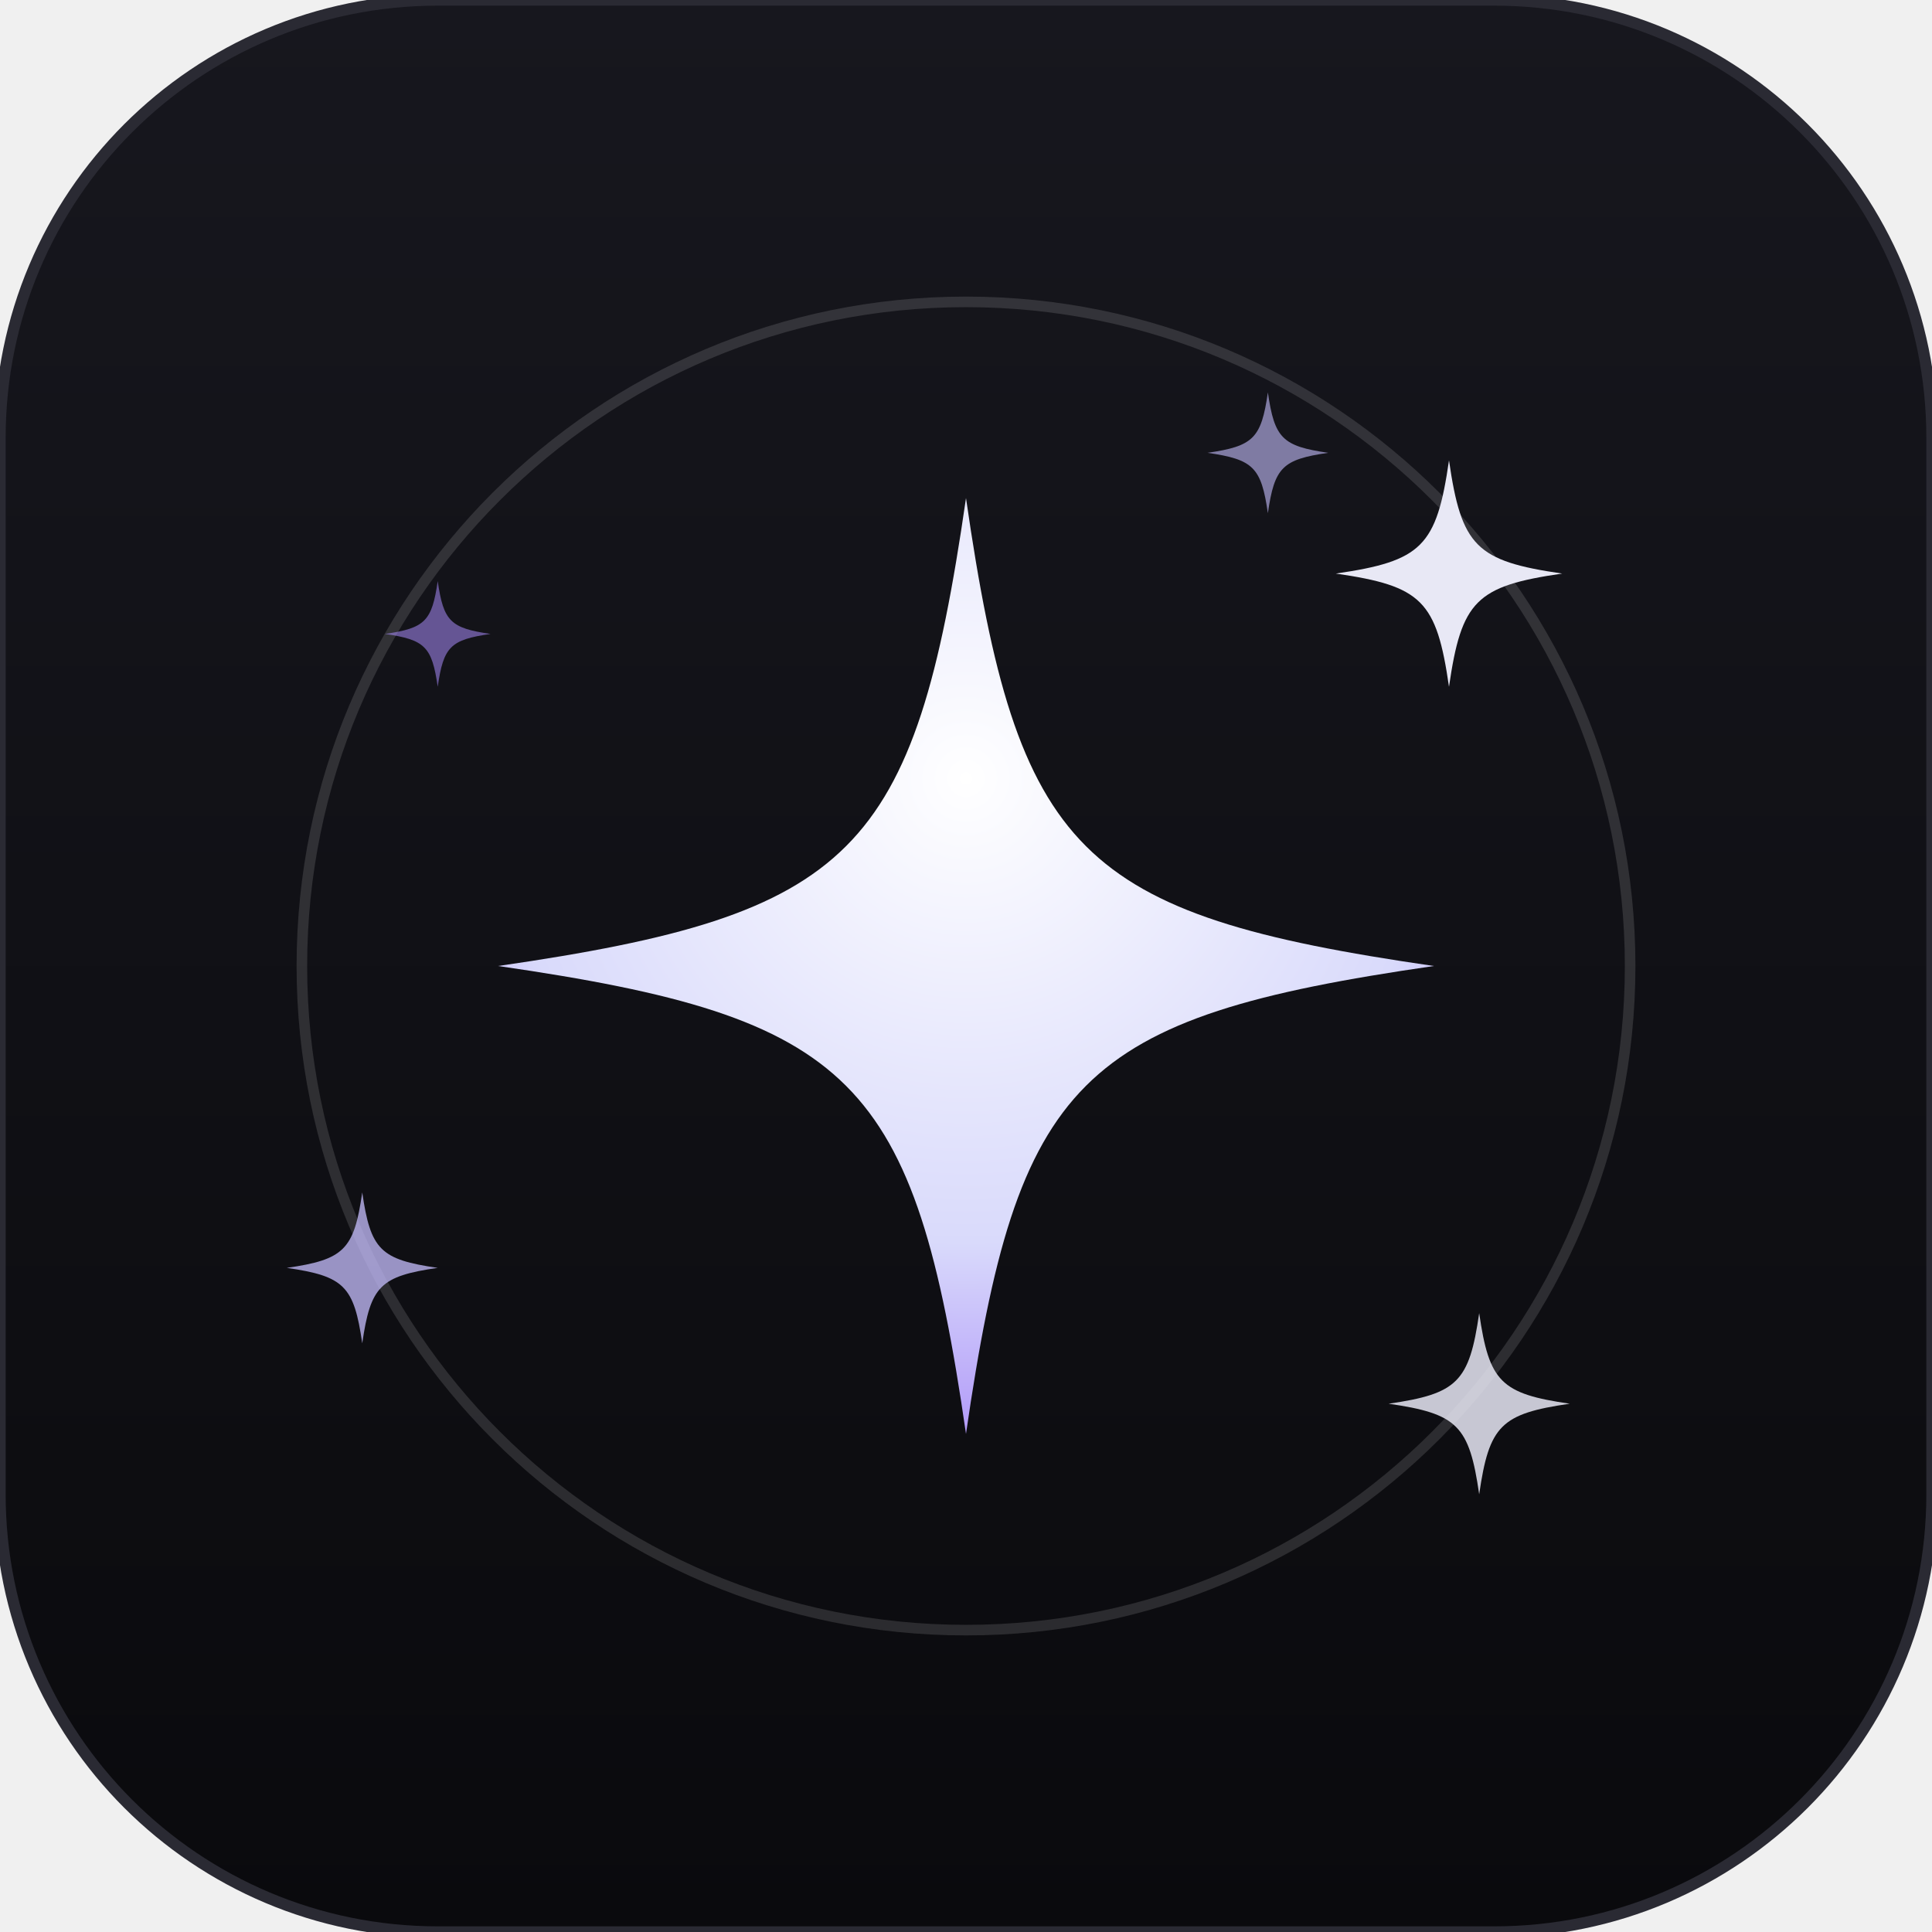
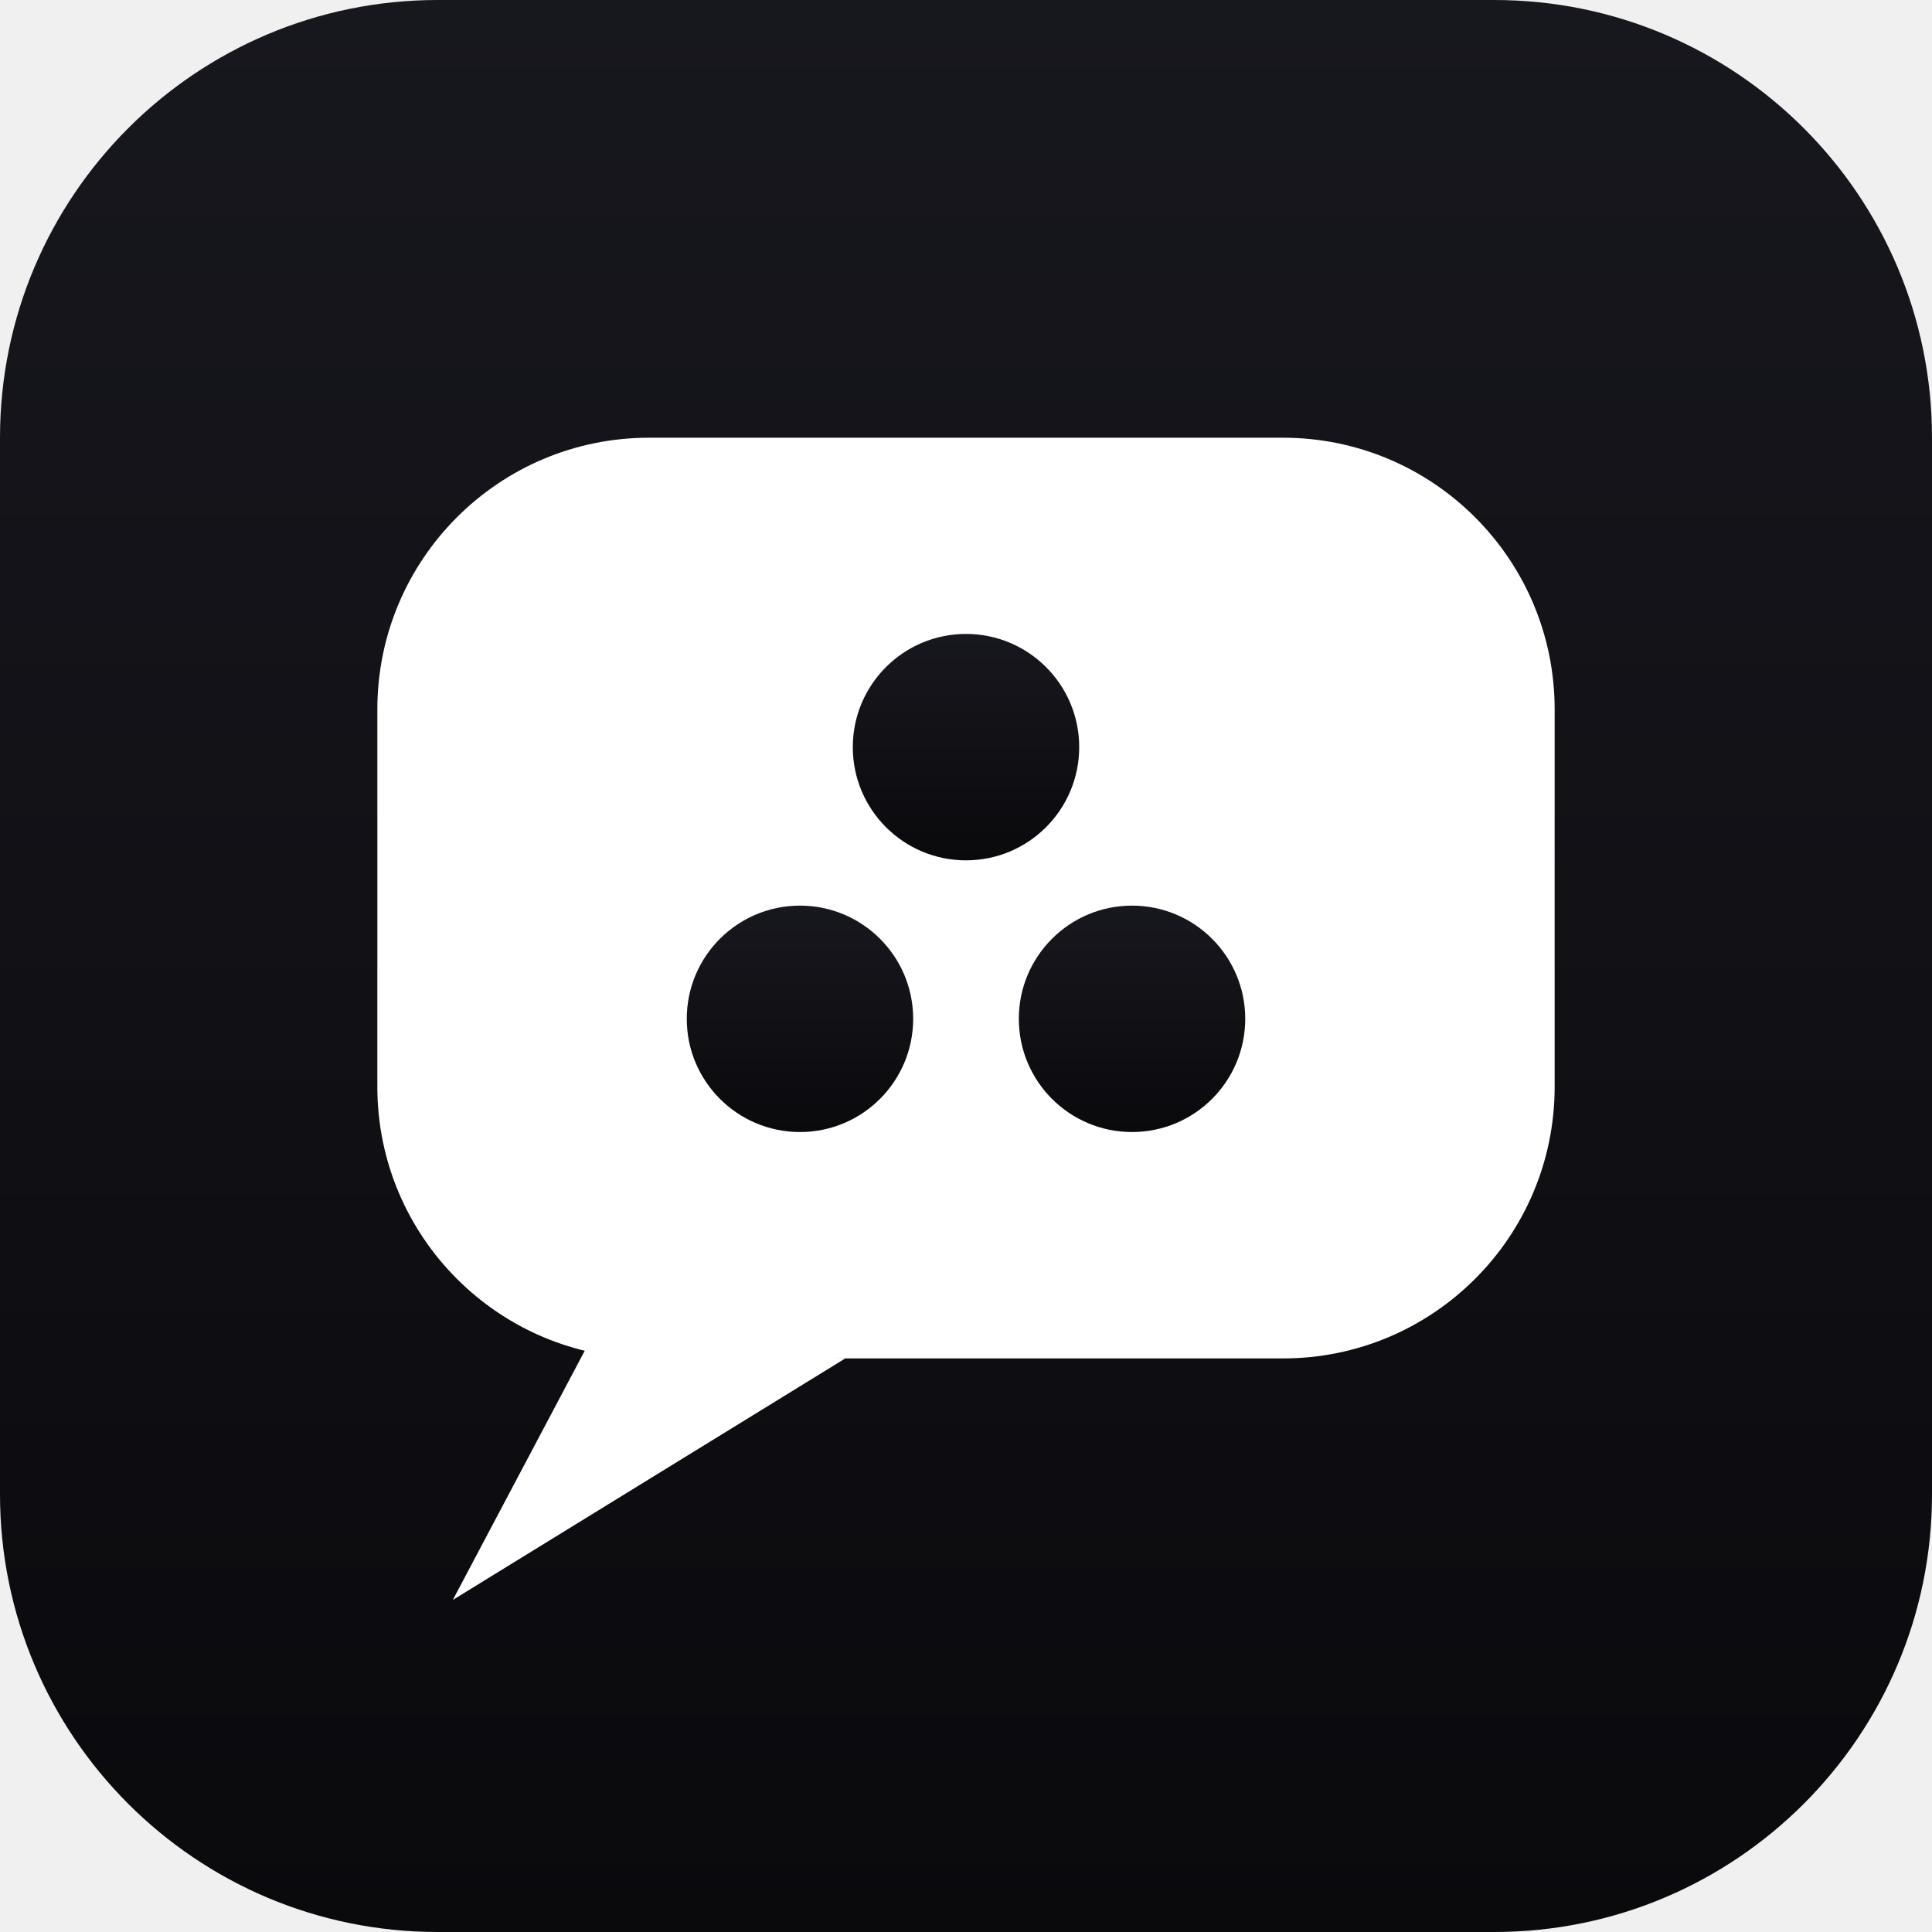
<svg xmlns="http://www.w3.org/2000/svg" viewBox="0 0 256 256">
  <defs>
    <linearGradient id="td" x1="0" y1="0" x2="0" y2="1">
      <stop offset="0" stop-color="#17171E" />
      <stop offset="1" stop-color="#0A0A0D" />
    </linearGradient>
-     <radialGradient id="sd" cx=".5" cy=".3" r=".9">
-       <stop offset="0" stop-color="#FFFFFF" />
-       <stop offset=".55" stop-color="#D9DAFB" />
-       <stop offset="1" stop-color="#8B5CF6" />
-     </radialGradient>
  </defs>
-   <rect width="256" height="256" rx="58" fill="url(#td)" stroke="#2A2A33" stroke-width="1.5" />
-   <circle cx="128" cy="128" r="88" fill="none" stroke="#FFFFFF" stroke-opacity=".13" stroke-width="1.4" />
-   <path d="M 128,66 C 134.82,113.12 142.88,121.18 190,128 C 142.88,134.82 134.82,142.88 128,190 C 121.18,142.88 113.12,134.82 66,128 C 113.12,121.18 121.18,113.12 128,66 Z" fill="url(#sd)" />
-   <path d="M 192,61 C 193.65,72.4 195.6,74.35 207,76 C 195.6,77.65 193.65,79.6 192,91 C 190.35,79.6 188.4,77.65 177,76 C 188.4,74.35 190.35,72.4 192,61 Z" fill="#E8E8F5" />
-   <path d="M 48,158 C 49.1,165.6 50.4,166.9 58,168 C 50.4,169.1 49.1,170.4 48,178 C 46.9,170.4 45.6,169.1 38,168 C 45.6,166.9 46.9,165.6 48,158 Z" fill="#C7BFFF" opacity="0.75" />
-   <path d="M 196,174 C 197.32,183.12 198.88,184.68 208,186 C 198.88,187.32 197.32,188.88 196,198 C 194.68,188.88 193.12,187.32 184,186 C 193.12,184.68 194.68,183.12 196,174 Z" fill="#E8E8F5" opacity="0.85" />
-   <path d="M 58,77 C 58.77,82.32 59.68,83.23 65,84 C 59.68,84.77 58.77,85.68 58,91 C 57.23,85.68 56.32,84.77 51,84 C 56.32,83.23 57.23,82.32 58,77 Z" fill="#A78BFA" opacity="0.55" />
-   <path d="M 168,52 C 168.88,58.08 169.92,59.12 176,60 C 169.92,60.88 168.88,61.92 168,68 C 167.12,61.92 166.08,60.88 160,60 C 166.08,59.12 167.12,58.08 168,52 Z" fill="#C7BFFF" opacity="0.6" />
+   <rect width="256" height="256" rx="58" fill="url(#td)" />
+   <rect x="50" y="58" width="156" height="122" rx="36" fill="#fff" />
+   <path d="M 78,178 L 60,212 L 112,180 Z" fill="#fff" />
+   <circle cx="128" cy="99" r="15" fill="url(#td)" />
+   <circle cx="106" cy="135" r="15" fill="url(#td)" />
+   <circle cx="150" cy="135" r="15" fill="url(#td)" />
</svg>
